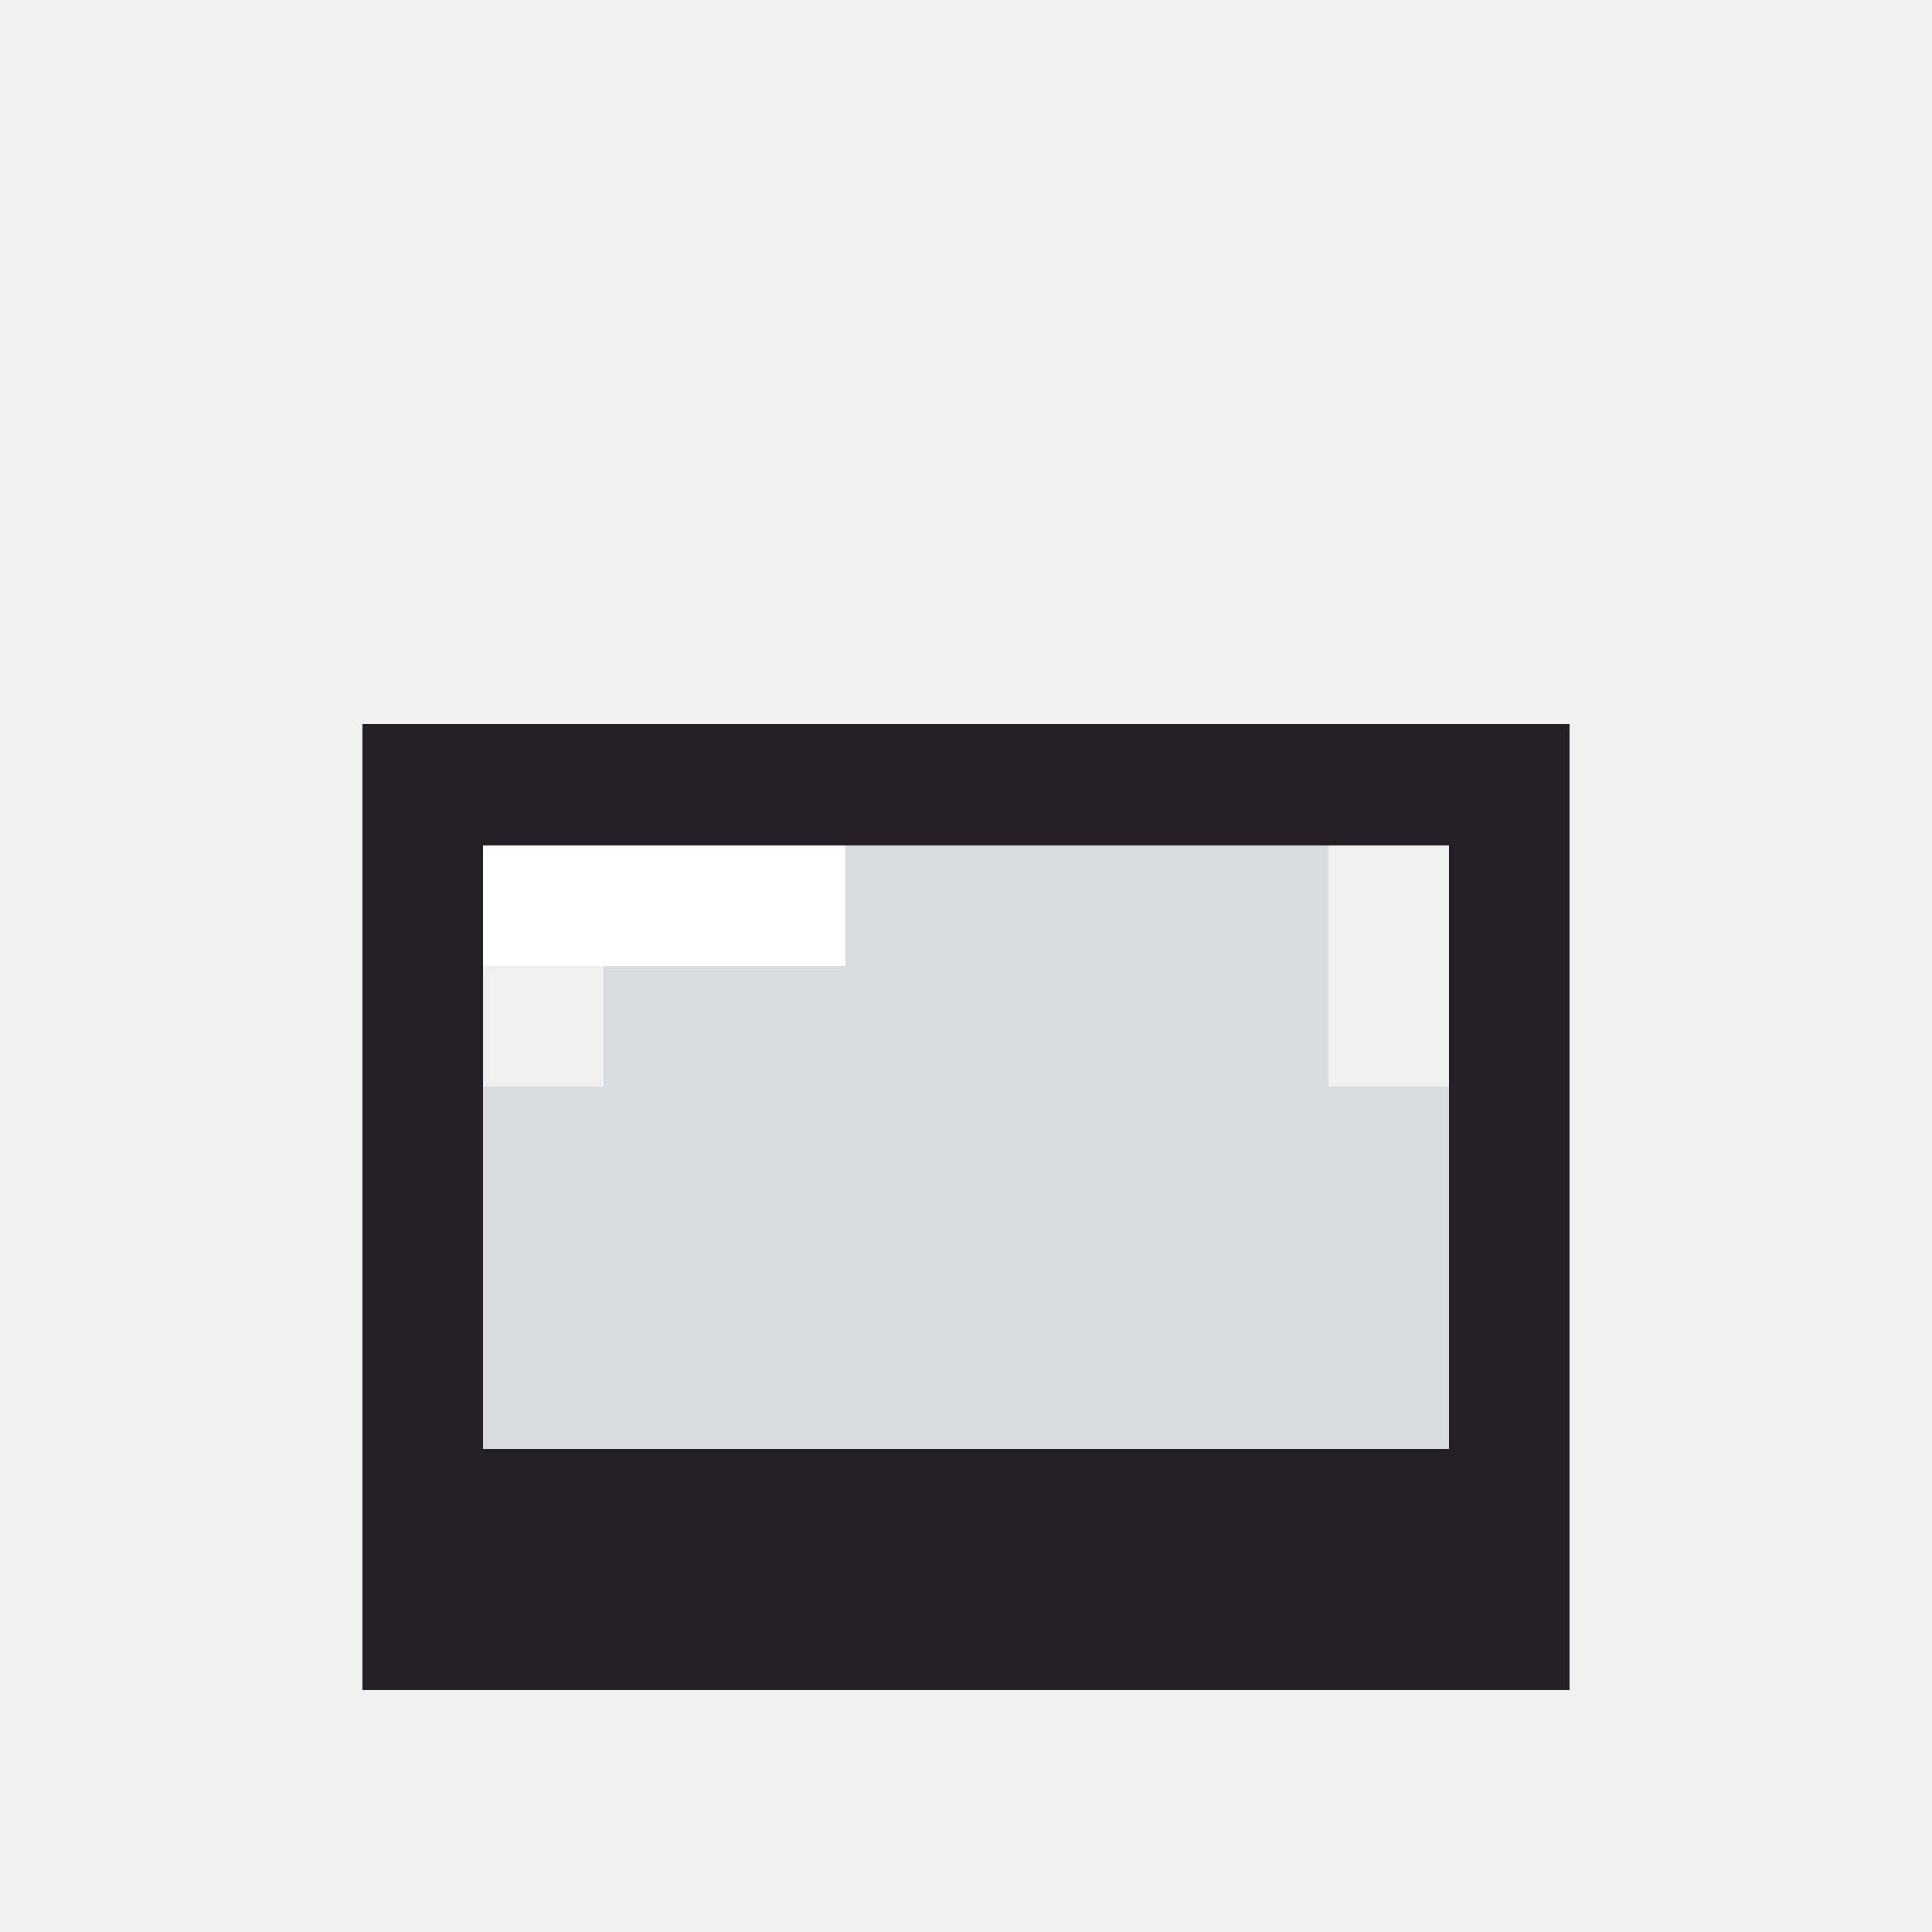
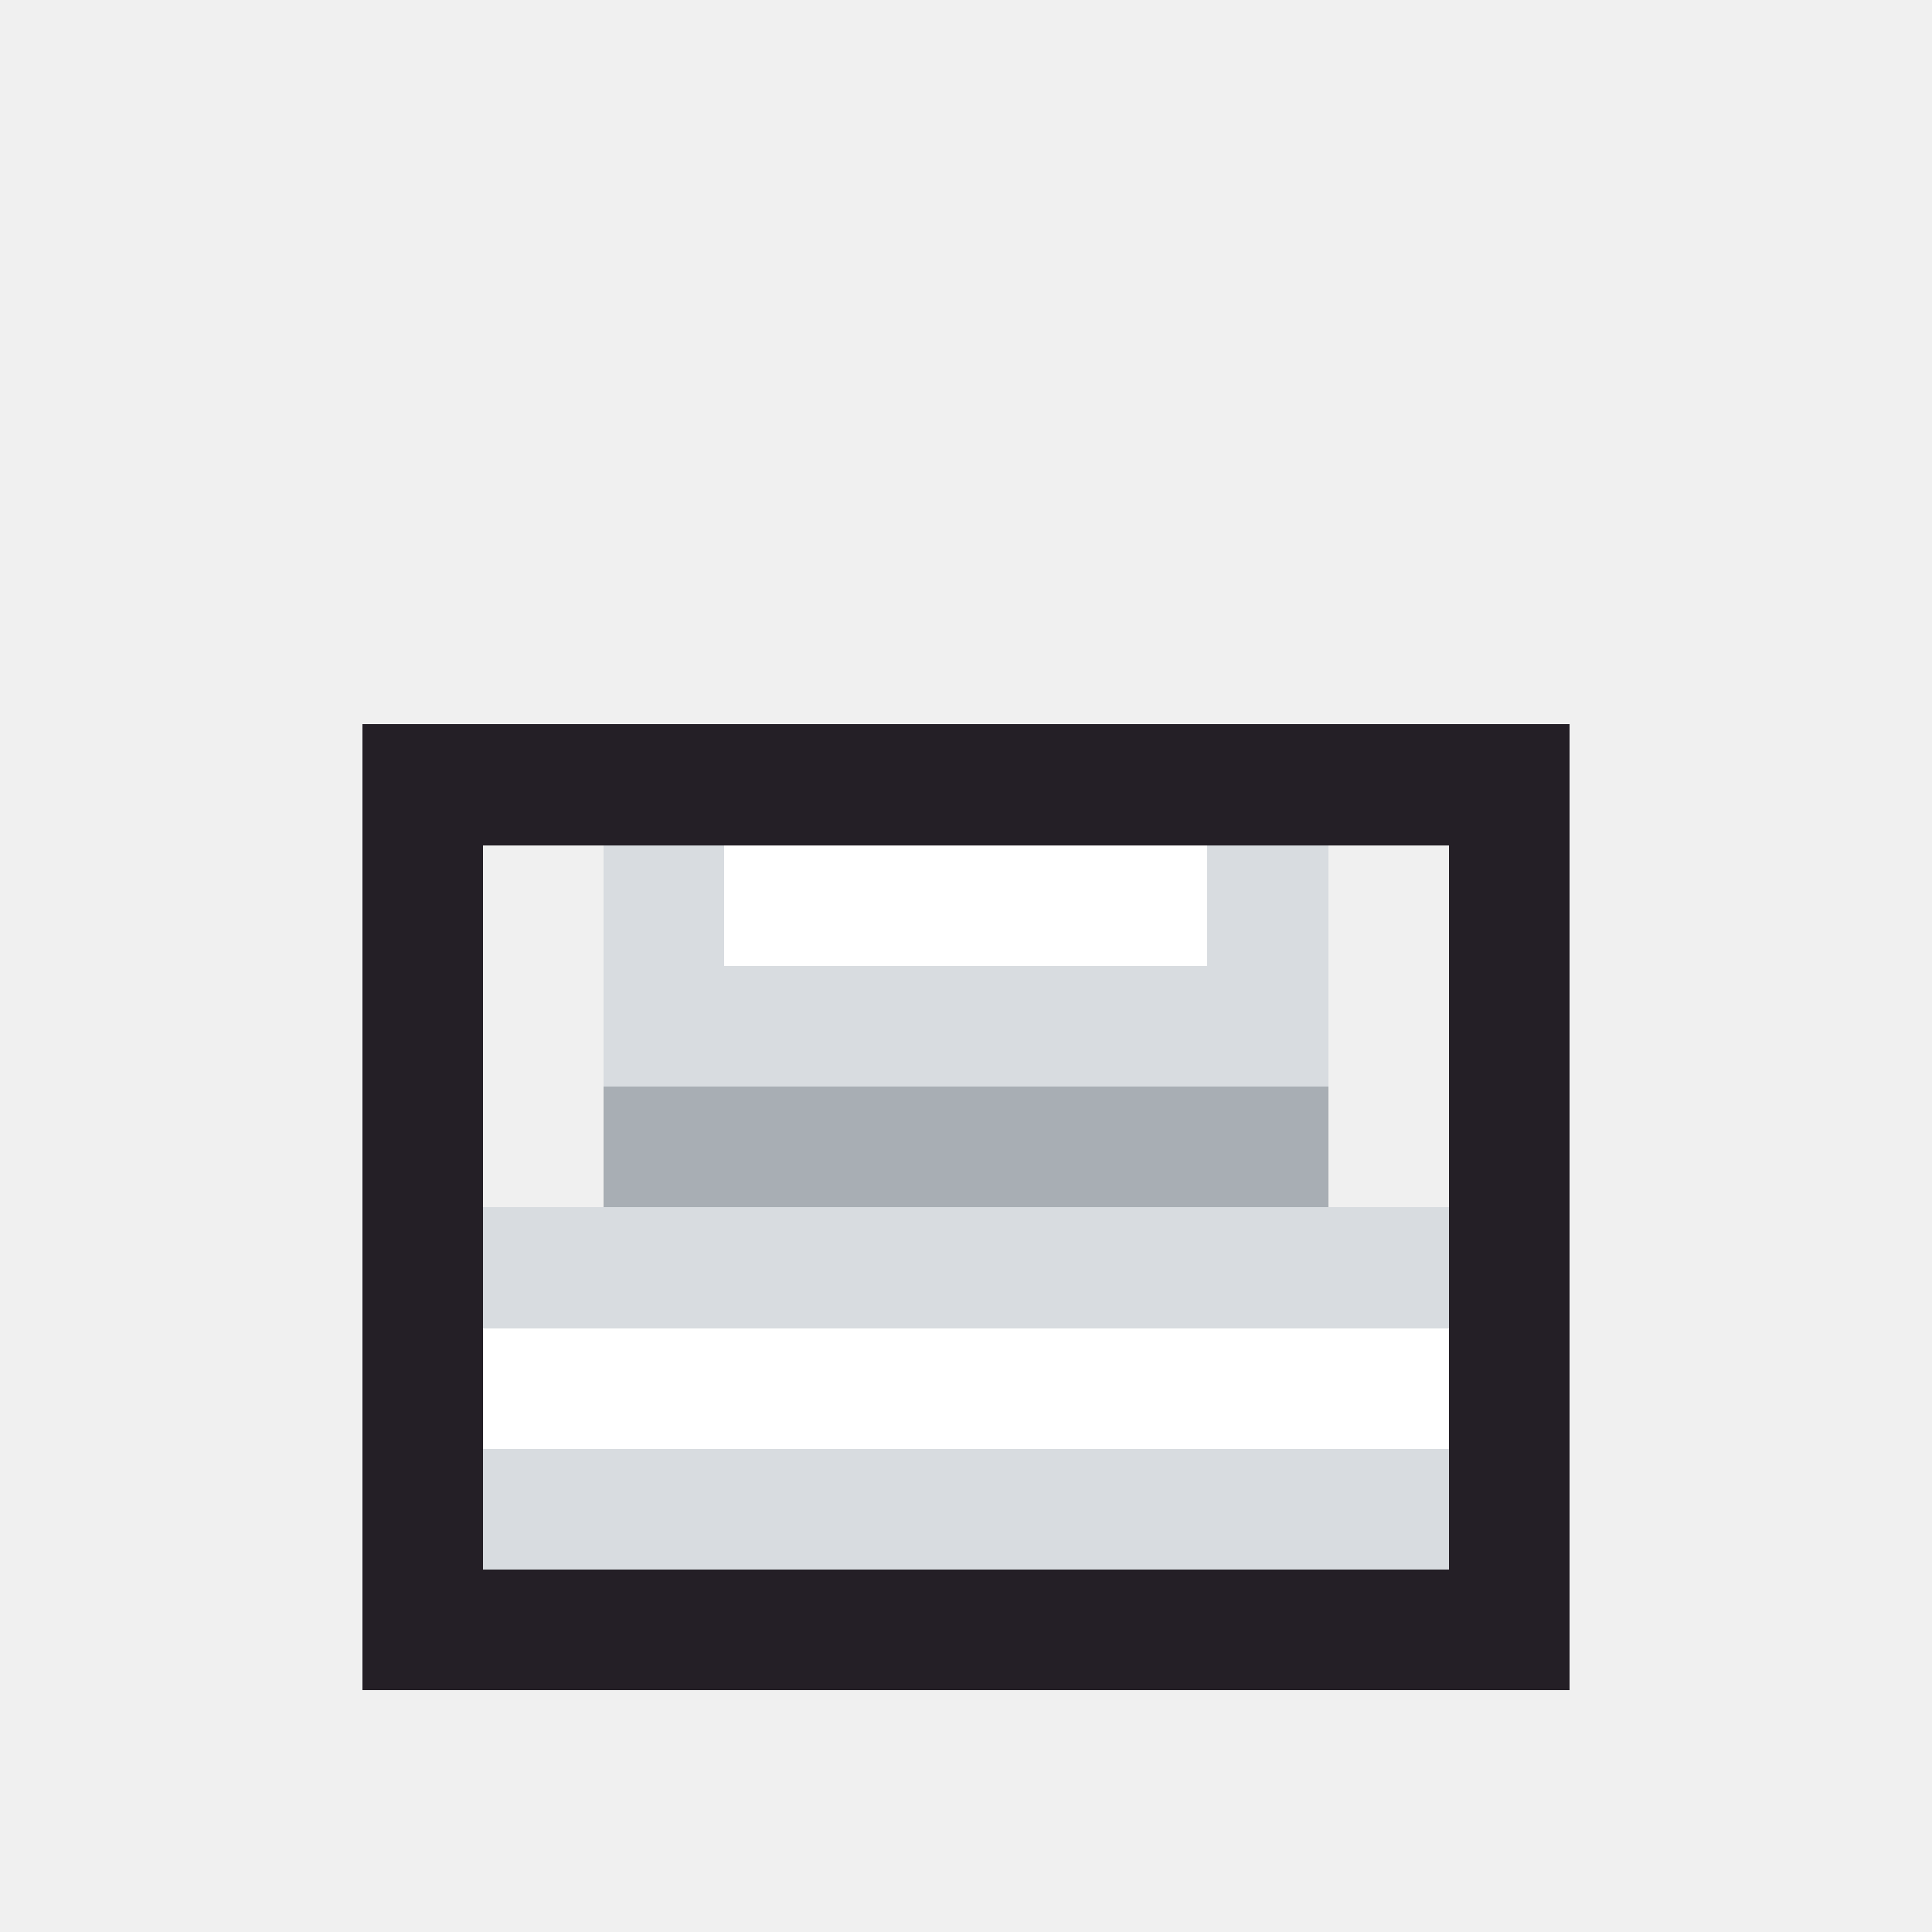
<svg xmlns="http://www.w3.org/2000/svg" width="16" height="16" viewBox="0 0 16 16" shape-rendering="crispEdges">
  <rect x="3" y="6" width="1" height="1" fill="#241f26" />
  <rect x="4" y="6" width="1" height="1" fill="#241f26" />
  <rect x="5" y="6" width="1" height="1" fill="#241f26" />
  <rect x="6" y="6" width="1" height="1" fill="#241f26" />
  <rect x="7" y="6" width="1" height="1" fill="#241f26" />
  <rect x="8" y="6" width="1" height="1" fill="#241f26" />
  <rect x="9" y="6" width="1" height="1" fill="#241f26" />
  <rect x="10" y="6" width="1" height="1" fill="#241f26" />
  <rect x="11" y="6" width="1" height="1" fill="#241f26" />
  <rect x="12" y="6" width="1" height="1" fill="#241f26" />
  <rect x="3" y="7" width="1" height="1" fill="#241f26" />
-   <rect x="4" y="7" width="1" height="1" fill="#ffffff" />
-   <rect x="5" y="7" width="1" height="1" fill="#ffffff" />
+   <rect x="5" y="7" width="1" height="1" fill="#d8dce0" />
  <rect x="6" y="7" width="1" height="1" fill="#ffffff" />
-   <rect x="7" y="7" width="1" height="1" fill="#d8dce0" />
-   <rect x="8" y="7" width="1" height="1" fill="#d8dce0" />
-   <rect x="9" y="7" width="1" height="1" fill="#d8dce0" />
+   <rect x="7" y="7" width="1" height="1" fill="#ffffff" />
+   <rect x="8" y="7" width="1" height="1" fill="#ffffff" />
+   <rect x="9" y="7" width="1" height="1" fill="#ffffff" />
  <rect x="10" y="7" width="1" height="1" fill="#d8dce0" />
  <rect x="12" y="7" width="1" height="1" fill="#241f26" />
  <rect x="3" y="8" width="1" height="1" fill="#241f26" />
  <rect x="5" y="8" width="1" height="1" fill="#d8dce0" />
  <rect x="6" y="8" width="1" height="1" fill="#d8dce0" />
  <rect x="7" y="8" width="1" height="1" fill="#d8dce0" />
  <rect x="8" y="8" width="1" height="1" fill="#d8dce0" />
  <rect x="9" y="8" width="1" height="1" fill="#d8dce0" />
  <rect x="10" y="8" width="1" height="1" fill="#d8dce0" />
  <rect x="12" y="8" width="1" height="1" fill="#241f26" />
  <rect x="3" y="9" width="1" height="1" fill="#241f26" />
-   <rect x="4" y="9" width="1" height="1" fill="#d8dce0" />
-   <rect x="5" y="9" width="1" height="1" fill="#d8dce0" />
-   <rect x="6" y="9" width="1" height="1" fill="#d8dce0" />
-   <rect x="7" y="9" width="1" height="1" fill="#d8dce0" />
-   <rect x="8" y="9" width="1" height="1" fill="#d8dce0" />
-   <rect x="9" y="9" width="1" height="1" fill="#d8dce0" />
-   <rect x="10" y="9" width="1" height="1" fill="#d8dce0" />
-   <rect x="11" y="9" width="1" height="1" fill="#d8dce0" />
+   <rect x="5" y="9" width="1" height="1" fill="#a8aeb4" />
+   <rect x="6" y="9" width="1" height="1" fill="#a8aeb4" />
+   <rect x="7" y="9" width="1" height="1" fill="#a8aeb4" />
+   <rect x="8" y="9" width="1" height="1" fill="#a8aeb4" />
+   <rect x="9" y="9" width="1" height="1" fill="#a8aeb4" />
+   <rect x="10" y="9" width="1" height="1" fill="#a8aeb4" />
  <rect x="12" y="9" width="1" height="1" fill="#241f26" />
  <rect x="3" y="10" width="1" height="1" fill="#241f26" />
  <rect x="4" y="10" width="1" height="1" fill="#d8dce0" />
  <rect x="5" y="10" width="1" height="1" fill="#d8dce0" />
  <rect x="6" y="10" width="1" height="1" fill="#d8dce0" />
  <rect x="7" y="10" width="1" height="1" fill="#d8dce0" />
  <rect x="8" y="10" width="1" height="1" fill="#d8dce0" />
  <rect x="9" y="10" width="1" height="1" fill="#d8dce0" />
  <rect x="10" y="10" width="1" height="1" fill="#d8dce0" />
  <rect x="11" y="10" width="1" height="1" fill="#d8dce0" />
  <rect x="12" y="10" width="1" height="1" fill="#241f26" />
  <rect x="3" y="11" width="1" height="1" fill="#241f26" />
-   <rect x="4" y="11" width="1" height="1" fill="#d8dce0" />
-   <rect x="5" y="11" width="1" height="1" fill="#d8dce0" />
-   <rect x="6" y="11" width="1" height="1" fill="#d8dce0" />
-   <rect x="7" y="11" width="1" height="1" fill="#d8dce0" />
-   <rect x="8" y="11" width="1" height="1" fill="#d8dce0" />
-   <rect x="9" y="11" width="1" height="1" fill="#d8dce0" />
-   <rect x="10" y="11" width="1" height="1" fill="#d8dce0" />
-   <rect x="11" y="11" width="1" height="1" fill="#d8dce0" />
+   <rect x="4" y="11" width="1" height="1" fill="#ffffff" />
+   <rect x="5" y="11" width="1" height="1" fill="#ffffff" />
+   <rect x="6" y="11" width="1" height="1" fill="#ffffff" />
+   <rect x="7" y="11" width="1" height="1" fill="#ffffff" />
+   <rect x="8" y="11" width="1" height="1" fill="#ffffff" />
+   <rect x="9" y="11" width="1" height="1" fill="#ffffff" />
+   <rect x="10" y="11" width="1" height="1" fill="#ffffff" />
+   <rect x="11" y="11" width="1" height="1" fill="#ffffff" />
  <rect x="12" y="11" width="1" height="1" fill="#241f26" />
  <rect x="3" y="12" width="1" height="1" fill="#241f26" />
-   <rect x="4" y="12" width="1" height="1" fill="#241f26" />
-   <rect x="5" y="12" width="1" height="1" fill="#241f26" />
-   <rect x="6" y="12" width="1" height="1" fill="#241f26" />
-   <rect x="7" y="12" width="1" height="1" fill="#241f26" />
-   <rect x="8" y="12" width="1" height="1" fill="#241f26" />
-   <rect x="9" y="12" width="1" height="1" fill="#241f26" />
-   <rect x="10" y="12" width="1" height="1" fill="#241f26" />
-   <rect x="11" y="12" width="1" height="1" fill="#241f26" />
+   <rect x="4" y="12" width="1" height="1" fill="#d8dce0" />
+   <rect x="5" y="12" width="1" height="1" fill="#d8dce0" />
+   <rect x="6" y="12" width="1" height="1" fill="#d8dce0" />
+   <rect x="7" y="12" width="1" height="1" fill="#d8dce0" />
+   <rect x="8" y="12" width="1" height="1" fill="#d8dce0" />
+   <rect x="9" y="12" width="1" height="1" fill="#d8dce0" />
+   <rect x="10" y="12" width="1" height="1" fill="#d8dce0" />
+   <rect x="11" y="12" width="1" height="1" fill="#d8dce0" />
  <rect x="12" y="12" width="1" height="1" fill="#241f26" />
  <rect x="3" y="13" width="1" height="1" fill="#241f26" />
  <rect x="4" y="13" width="1" height="1" fill="#241f26" />
  <rect x="5" y="13" width="1" height="1" fill="#241f26" />
  <rect x="6" y="13" width="1" height="1" fill="#241f26" />
  <rect x="7" y="13" width="1" height="1" fill="#241f26" />
  <rect x="8" y="13" width="1" height="1" fill="#241f26" />
  <rect x="9" y="13" width="1" height="1" fill="#241f26" />
  <rect x="10" y="13" width="1" height="1" fill="#241f26" />
  <rect x="11" y="13" width="1" height="1" fill="#241f26" />
  <rect x="12" y="13" width="1" height="1" fill="#241f26" />
</svg>
